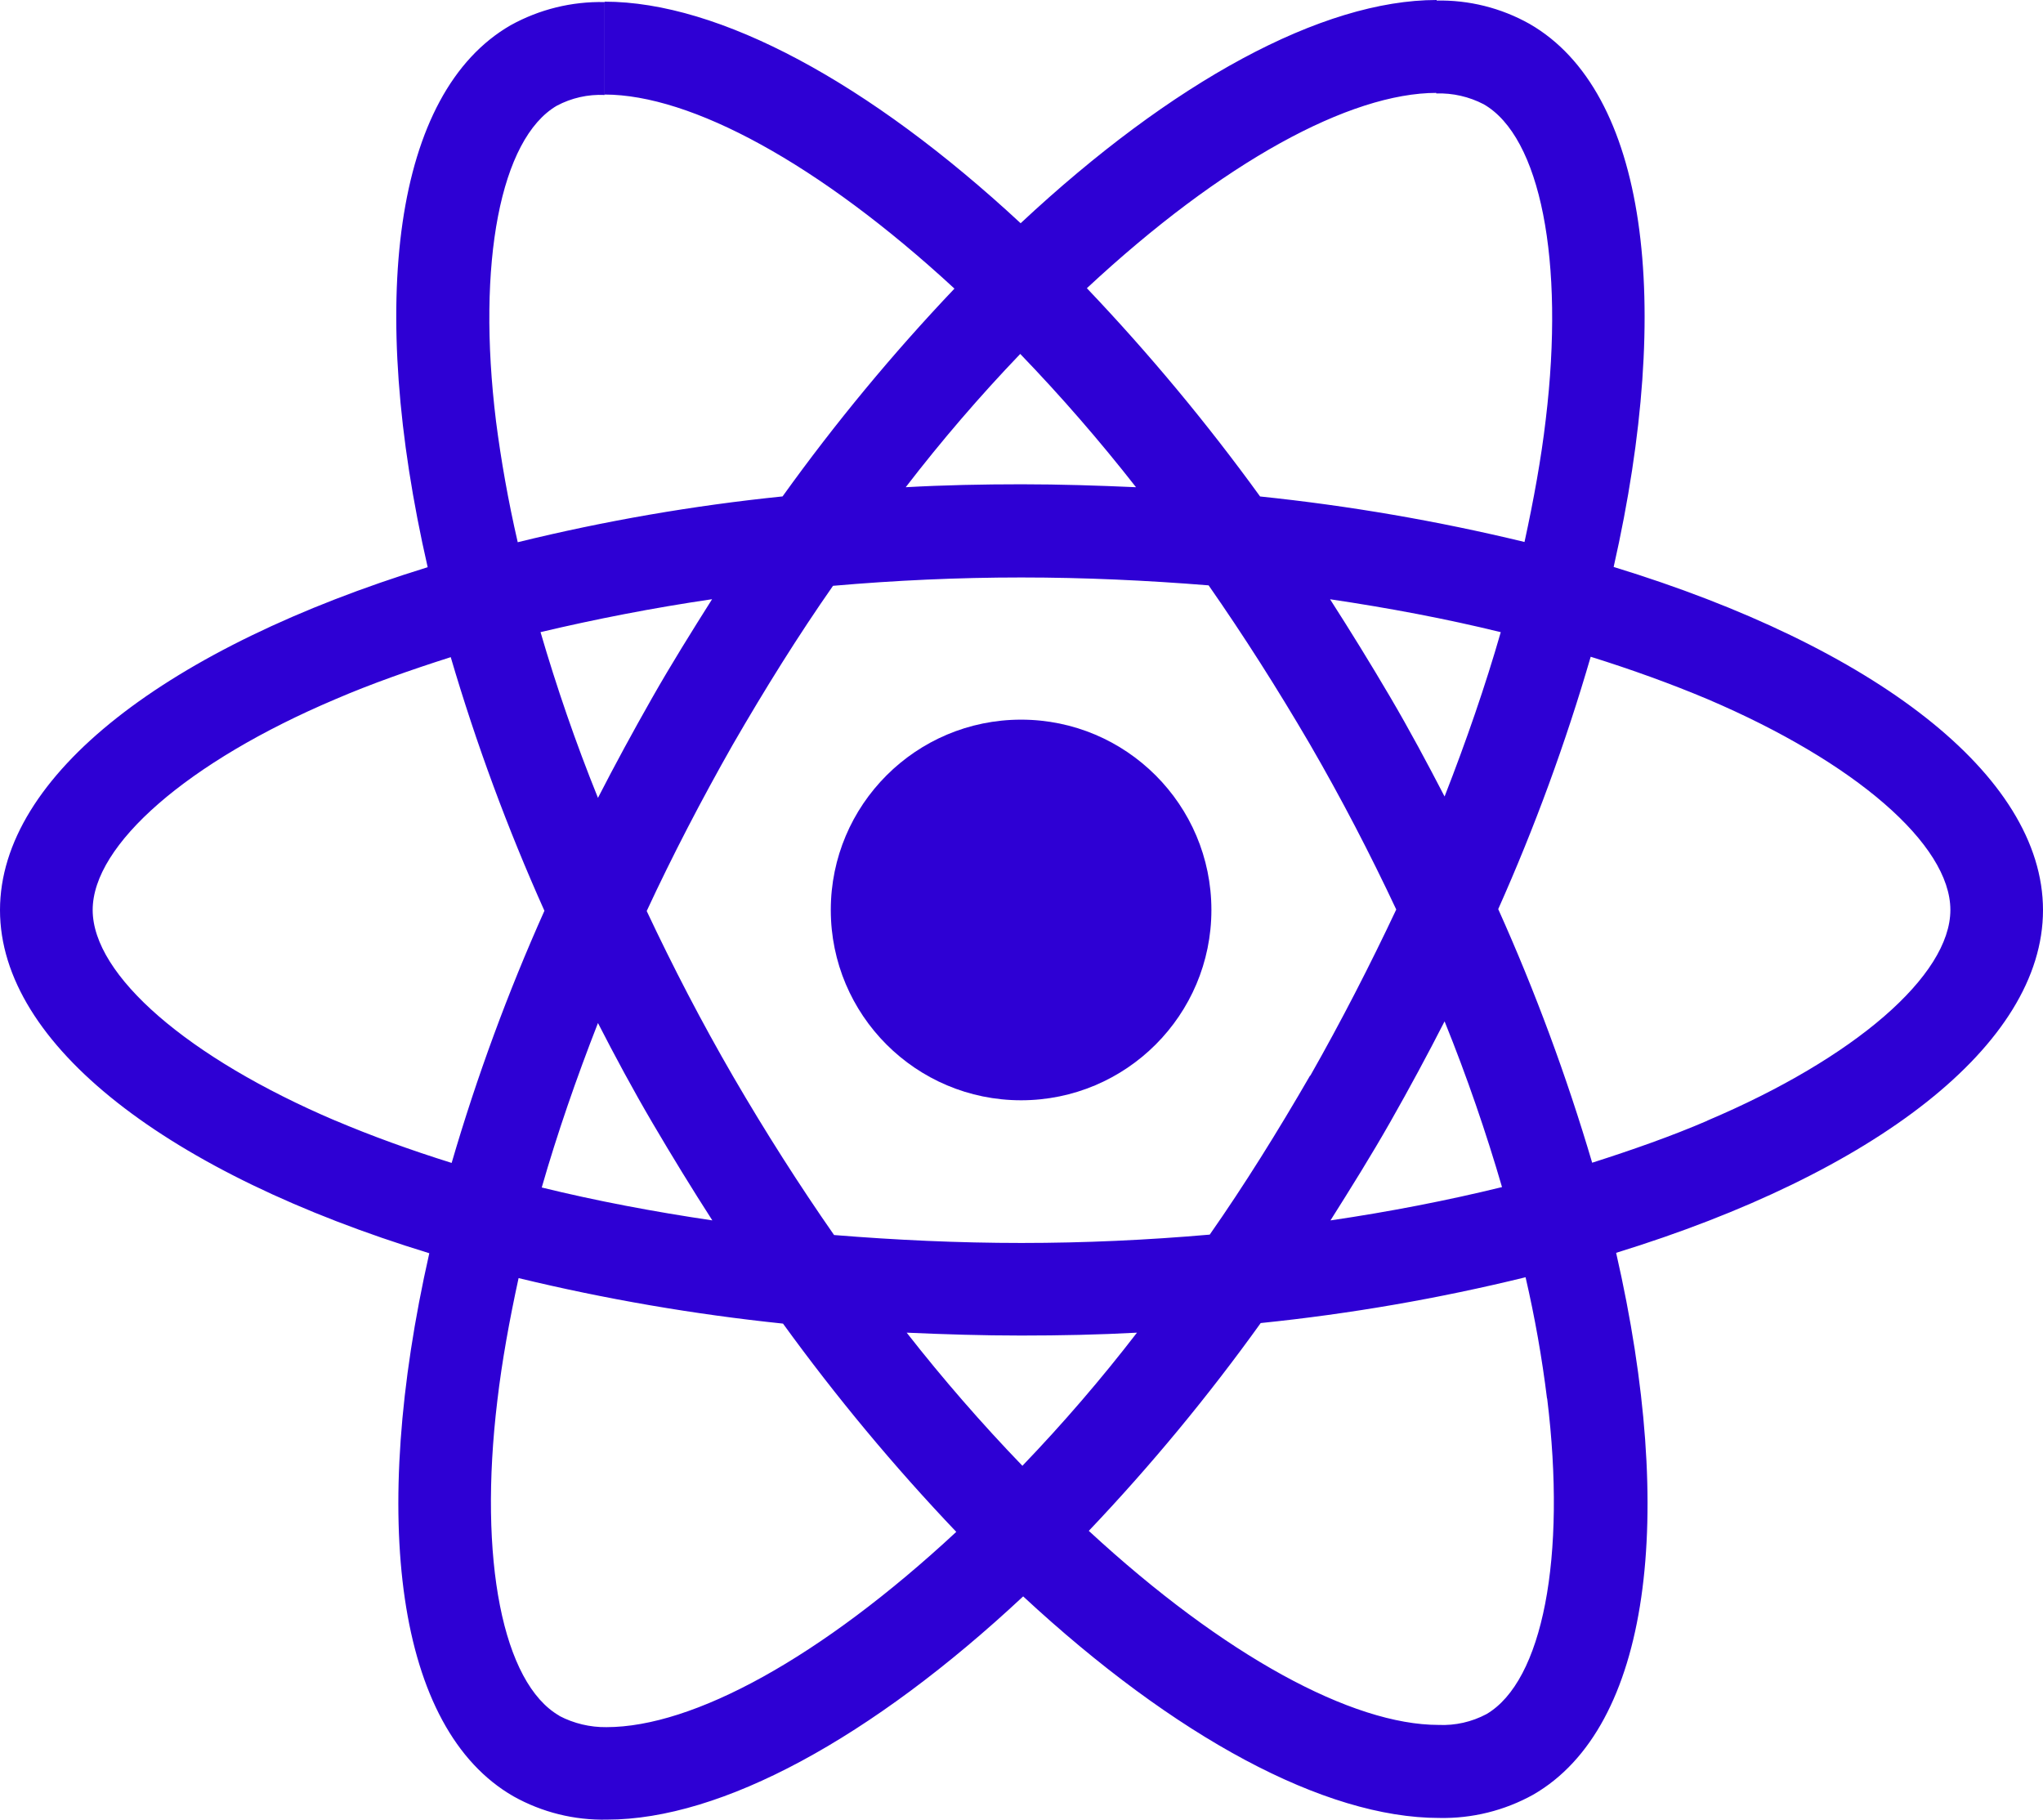
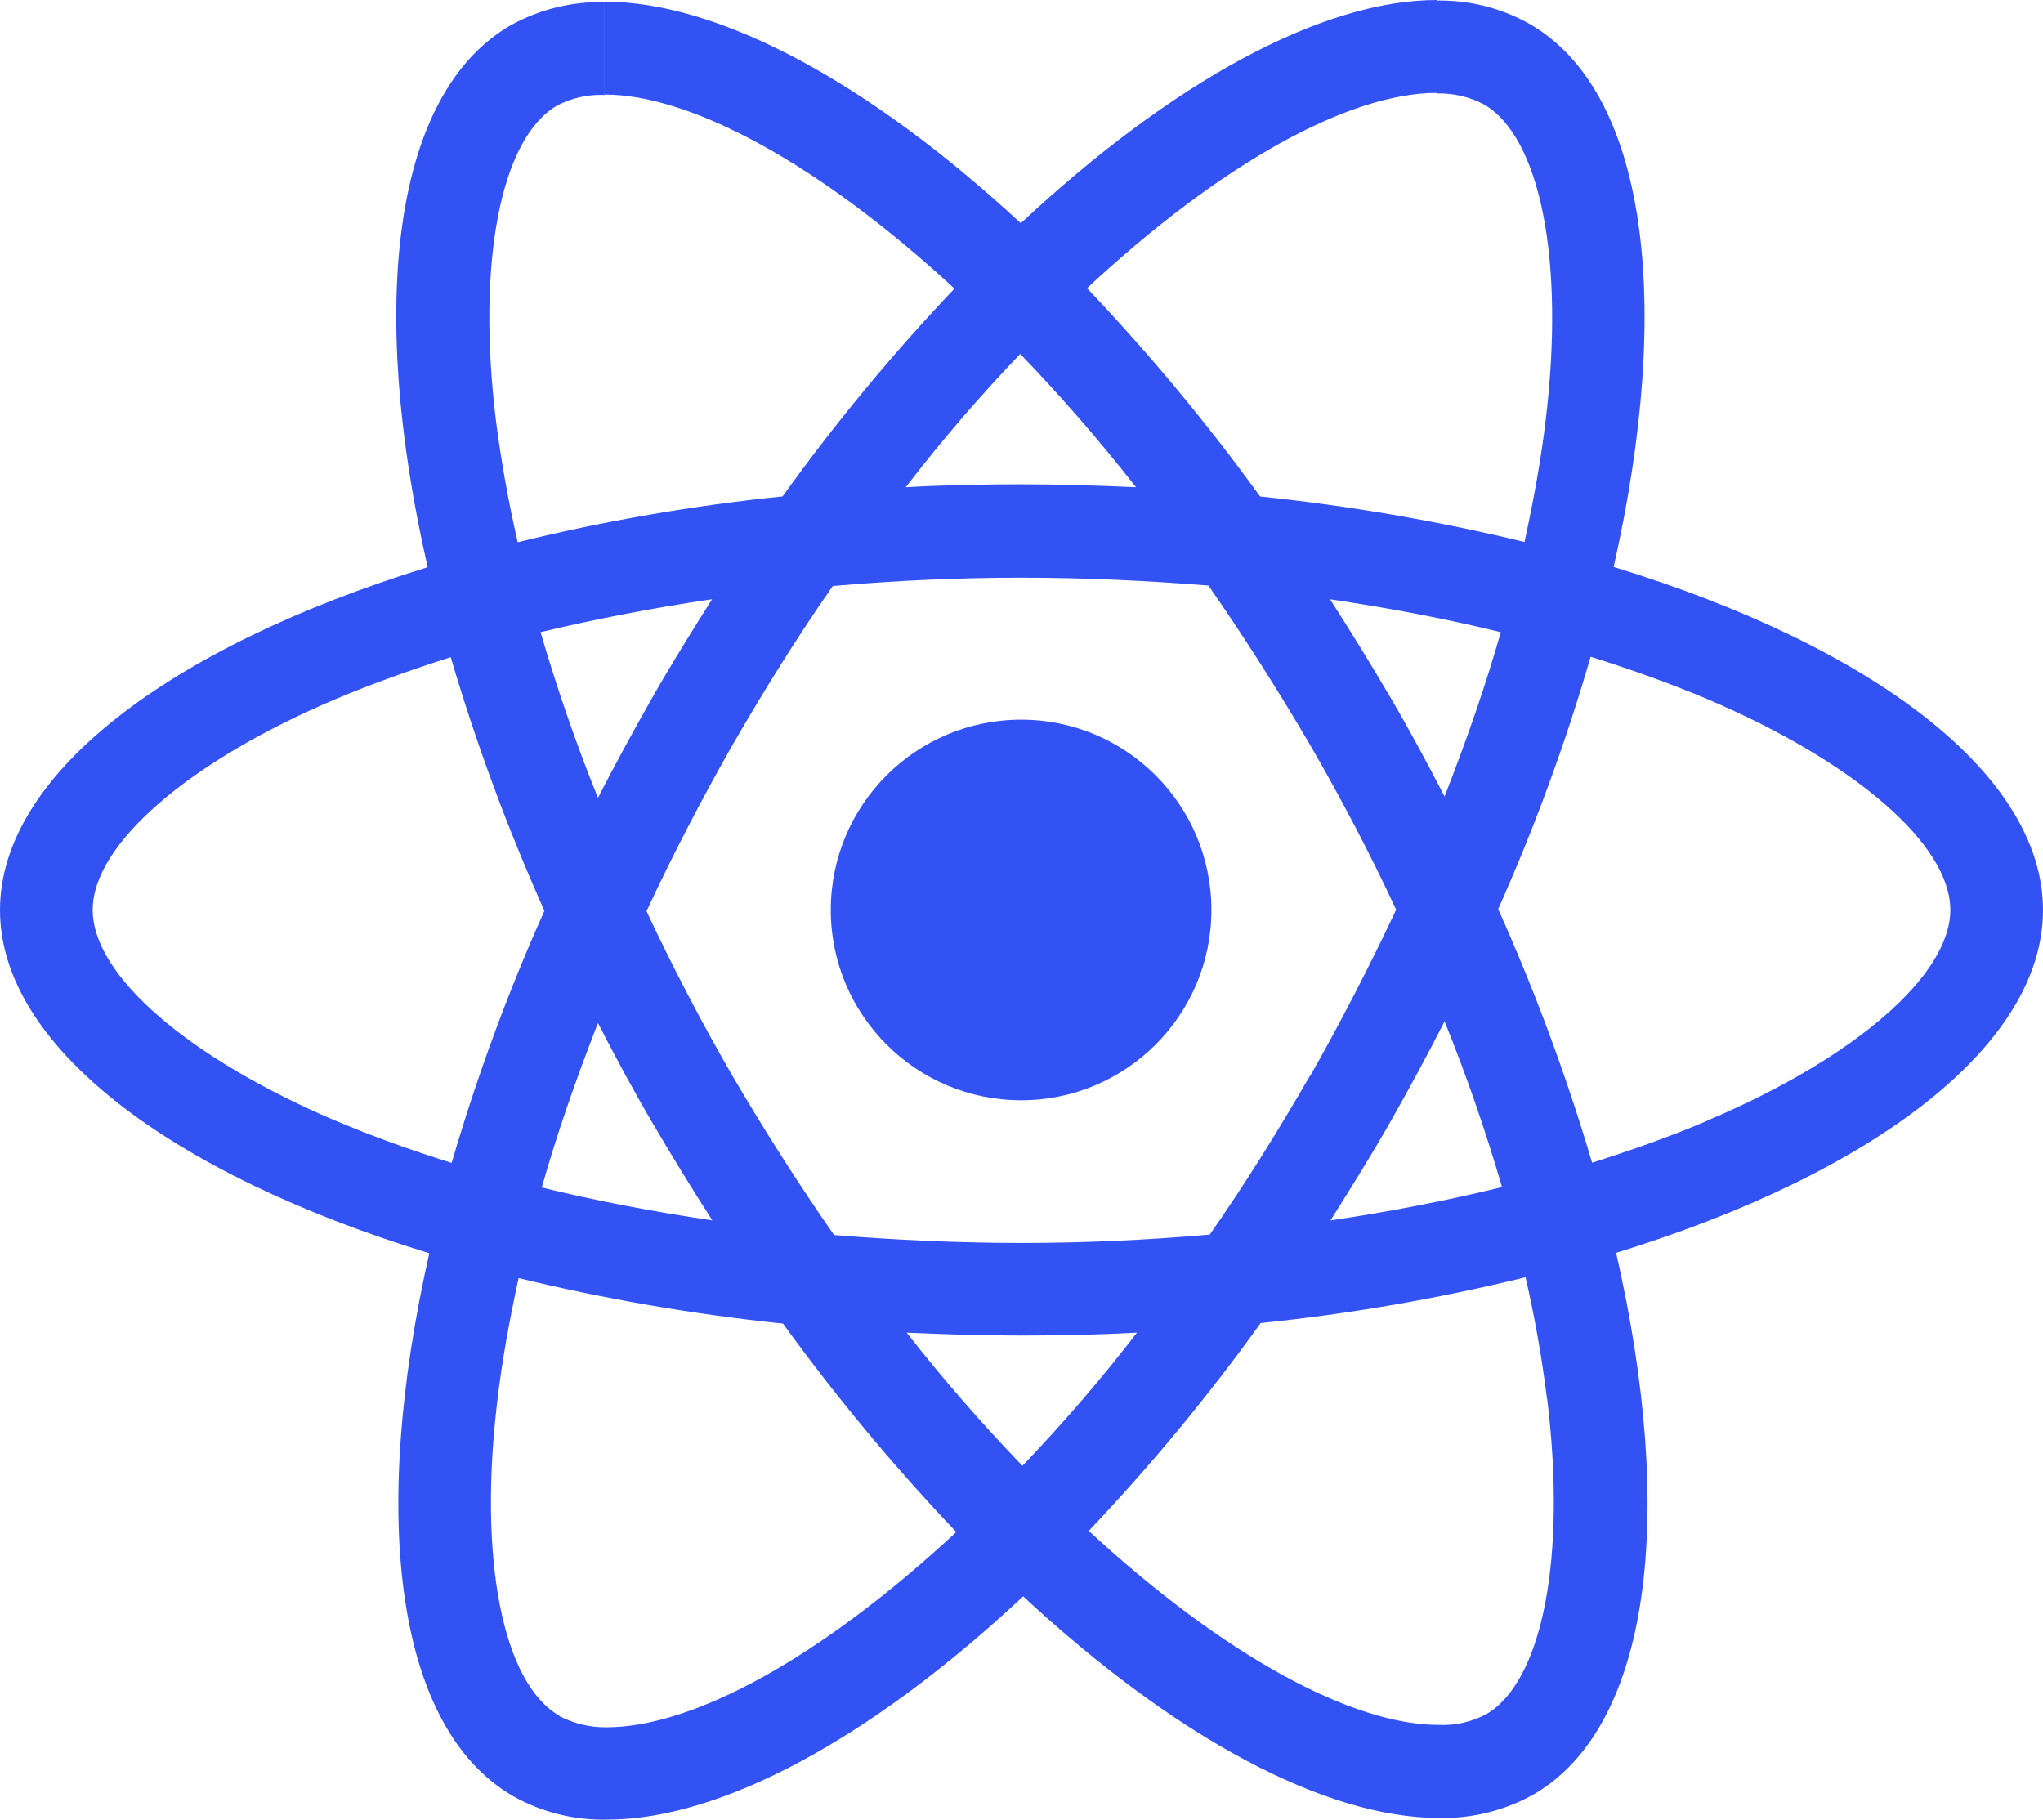
- <svg xmlns="http://www.w3.org/2000/svg" id="Vrstva_1" data-name="Vrstva 1" viewBox="0 0 404.08 359.85">
+ <svg xmlns="http://www.w3.org/2000/svg" id="Vrstva_1" data-name="Vrstva 1" viewBox="0 0 404.08 359.89">
  <defs>
-     <style>.cls-1{fill:#2e00d4;}</style>
+     <style>.cls-1{fill:#3252f3;}</style>
  </defs>
-   <path class="cls-1" d="M497.75,362c0-26.77-33.53-52.14-84.92-67.87,11.86-52.39,6.59-94.06-16.64-107.41a36.09,36.09,0,0,0-18.45-4.61v18.37a19.06,19.06,0,0,1,9.39,2.14c11.2,6.43,16.06,30.89,12.27,62.35-.9,7.74-2.39,15.9-4.2,24.22a396.89,396.89,0,0,0-52.3-9A401.17,401.17,0,0,0,308.64,239c26.85-25,52.05-38.63,69.18-38.63V182c-22.65,0-52.3,16.14-82.28,44.15-30-27.84-59.63-43.82-82.28-43.82V200.7c17.05,0,42.34,13.59,69.19,38.38a388.6,388.6,0,0,0-34,41.1,382.92,382.92,0,0,0-52.38,9.06c-1.9-8.24-3.3-16.23-4.29-23.89-3.87-31.46.91-55.92,12-62.43a18.34,18.34,0,0,1,9.47-2.14V182.41A36.69,36.69,0,0,0,194.65,187C171.5,200.37,166.31,242,178.26,294.18,127,310,93.67,335.28,93.67,362s33.52,52.13,84.91,67.86c-11.86,52.39-6.58,94.06,16.64,107.41a36.23,36.23,0,0,0,18.53,4.61c22.65,0,52.31-16.14,82.29-44.15,30,27.84,59.63,43.82,82.28,43.82a36.69,36.69,0,0,0,18.61-4.61c23.15-13.35,28.34-54.94,16.39-107.16,51.07-15.73,84.43-41.1,84.43-67.78ZM390.51,307c-3.05,10.62-6.84,21.58-11.12,32.53C376,333,372.47,326.38,368.6,319.8s-7.83-13-11.86-19.28c11.69,1.73,23,3.87,33.77,6.51Zm-37.72,87.72c-6.43,11.12-13,21.66-19.85,31.46-12.28,1.07-24.71,1.65-37.23,1.65s-24.88-.58-37.07-1.57c-6.83-9.8-13.51-20.26-19.93-31.3-6.26-10.79-11.94-21.74-17.13-32.78,5.11-11,10.87-22.07,17-32.86,6.42-11.12,13-21.66,19.85-31.46,12.27-1.07,24.71-1.65,37.23-1.65s24.87.58,37.06,1.56Q343,312.52,352.7,329.1c6.26,10.79,11.95,21.75,17.13,32.78-5.18,11-10.87,22.08-17,32.87ZM379.39,384c4.45,11,8.24,22.07,11.36,32.78-10.78,2.64-22.15,4.86-33.93,6.59,4-6.34,8.07-12.85,11.86-19.52S376,390.63,379.39,384Zm-83.52,87.88A339.87,339.87,0,0,1,273,445.57c7.42.33,15,.57,22.65.57s15.41-.16,22.9-.57A320.28,320.28,0,0,1,295.87,471.92Zm-61.28-48.51c-11.69-1.73-23-3.87-33.77-6.51,3.05-10.62,6.84-21.58,11.12-32.53,3.38,6.59,6.92,13.18,10.79,19.77S230.56,417.15,234.59,423.41ZM295.46,252a340.09,340.09,0,0,1,22.9,26.36c-7.42-.33-15-.58-22.65-.58s-15.41.16-22.9.58A320.48,320.48,0,0,1,295.46,252Zm-60.95,48.51c-4,6.34-8.07,12.85-11.86,19.52s-7.33,13.18-10.71,19.77c-4.45-11-8.23-22.07-11.36-32.78,10.79-2.55,22.15-4.78,33.93-6.51ZM160,403.64c-29.16-12.43-48-28.74-48-41.67s18.86-29.33,48-41.68c7.08-3.05,14.83-5.77,22.82-8.32a394.77,394.77,0,0,0,18.53,50.16A389.25,389.25,0,0,0,183,412c-8.15-2.55-15.89-5.35-23.06-8.4Zm44.31,117.7c-11.2-6.42-16.06-30.89-12.27-62.35.91-7.74,2.39-15.9,4.2-24.21a398.58,398.58,0,0,0,52.3,9,401.16,401.16,0,0,0,34.27,41.19c-26.86,24.95-52.06,38.62-69.19,38.62a19.63,19.63,0,0,1-9.31-2.22Zm195.37-62.76c3.87,31.46-.91,55.92-12,62.43a18.41,18.41,0,0,1-9.48,2.14c-17,0-42.33-13.59-69.18-38.38a388.55,388.55,0,0,0,34-41.1,384.61,384.61,0,0,0,52.39-9.06A232.86,232.86,0,0,1,399.65,458.58Zm31.71-54.94c-7.08,3.05-14.83,5.77-22.81,8.32A397,397,0,0,0,390,361.8a389.25,389.25,0,0,0,18.29-49.91c8.15,2.55,15.89,5.35,23.14,8.4,29.16,12.44,48,28.74,48,41.68s-18.94,29.32-48.1,41.67Z" transform="translate(-93.67 -182)" />
+   <path class="cls-1" d="M404.08,180c0-26.77-33.53-52.14-84.92-67.87C331,59.74,325.75,18.07,302.52,4.72A36.09,36.09,0,0,0,284.07.11V18.48a19,19,0,0,1,9.39,2.14c11.2,6.43,16.06,30.89,12.27,62.35-.9,7.74-2.39,15.9-4.2,24.22a397.54,397.54,0,0,0-52.3-9A400.27,400.27,0,0,0,215,57c26.85-25,52-38.63,69.18-38.63V0c-22.65,0-52.3,16.14-82.28,44.15C171.87,16.31,142.24.33,119.59.33V18.7c17,0,42.34,13.59,69.19,38.38a389.69,389.69,0,0,0-34,41.1,382.42,382.42,0,0,0-52.38,9.06C100.5,99,99.1,91,98.11,83.35c-3.87-31.46.91-55.92,12-62.43a18.36,18.36,0,0,1,9.47-2.14V.41A36.72,36.72,0,0,0,101,5C77.83,18.37,72.64,60,84.59,112.18,33.33,128,0,153.28,0,180s33.52,52.13,84.91,67.86c-11.86,52.39-6.58,94.06,16.64,107.41a36.16,36.16,0,0,0,18.53,4.61c22.65,0,52.31-16.14,82.29-44.15,30,27.84,59.63,43.82,82.28,43.82a36.7,36.7,0,0,0,18.61-4.61c23.15-13.35,28.34-54.94,16.39-107.16C370.72,232.05,404.08,206.68,404.08,180ZM296.84,125c-3,10.62-6.84,21.58-11.12,32.53-3.39-6.53-6.92-13.15-10.79-19.73s-7.83-13-11.86-19.28c11.69,1.73,23,3.87,33.77,6.51Zm-37.72,87.72c-6.43,11.12-13,21.66-19.85,31.46-12.28,1.07-24.71,1.65-37.23,1.65s-24.88-.58-37.07-1.57C158.14,234.46,151.46,224,145,213c-6.26-10.79-11.94-21.74-17.13-32.78,5.11-11,10.87-22.07,17-32.86,6.42-11.12,13-21.66,19.85-31.46,12.27-1.07,24.71-1.65,37.23-1.65s24.87.58,37.06,1.56q10.27,14.74,20,31.33c6.26,10.79,12,21.75,17.13,32.78-5.18,11-10.87,22.08-17,32.87ZM285.72,202a345.48,345.48,0,0,1,11.36,32.78c-10.78,2.64-22.15,4.86-33.93,6.59,4-6.34,8.07-12.85,11.86-19.52S282.33,208.63,285.72,202ZM202.2,289.88a338.49,338.49,0,0,1-22.87-26.31c7.42.33,15,.57,22.65.57s15.41-.16,22.9-.57a321.29,321.29,0,0,1-22.68,26.35Zm-61.28-48.51c-11.69-1.73-23-3.87-33.77-6.51,3-10.62,6.84-21.58,11.12-32.53,3.38,6.59,6.92,13.18,10.79,19.77s7.83,13.05,11.86,19.31ZM201.79,70a341.48,341.48,0,0,1,22.9,26.36c-7.42-.33-15-.58-22.65-.58s-15.41.16-22.9.58A321.06,321.06,0,0,1,201.79,70Zm-60.95,48.51c-4,6.34-8.07,12.85-11.86,19.52s-7.33,13.18-10.71,19.77c-4.45-11-8.23-22.07-11.36-32.78,10.79-2.55,22.15-4.78,33.93-6.51ZM66.33,221.64c-29.16-12.43-48-28.74-48-41.67s18.86-29.33,48-41.68c7.08-3,14.83-5.77,22.82-8.32a395.77,395.77,0,0,0,18.53,50.16A388.38,388.38,0,0,0,89.33,230c-8.15-2.55-15.89-5.35-23.06-8.4Zm44.31,117.7c-11.2-6.42-16.06-30.89-12.27-62.35.91-7.74,2.39-15.9,4.2-24.21a397.54,397.54,0,0,0,52.3,9A400.37,400.37,0,0,0,189.14,303c-26.86,24.95-52.06,38.62-69.19,38.62a19.58,19.58,0,0,1-9.31-2.22ZM306,276.58c3.87,31.46-.91,55.92-12,62.43a18.4,18.4,0,0,1-9.48,2.14c-17,0-42.33-13.59-69.18-38.38a388.68,388.68,0,0,0,34-41.1,385.64,385.64,0,0,0,52.39-9.06,231.63,231.63,0,0,1,4.24,24Zm31.71-54.94c-7.08,3.05-14.83,5.77-22.81,8.32a397.57,397.57,0,0,0-18.58-50.16,388.62,388.62,0,0,0,18.29-49.91c8.15,2.55,15.89,5.35,23.14,8.4,29.16,12.44,48,28.74,48,41.68s-18.94,29.32-48.1,41.67Z" transform="translate(0 0)" />
  <circle class="cls-1" cx="201.96" cy="179.97" r="37.64" />
</svg>
